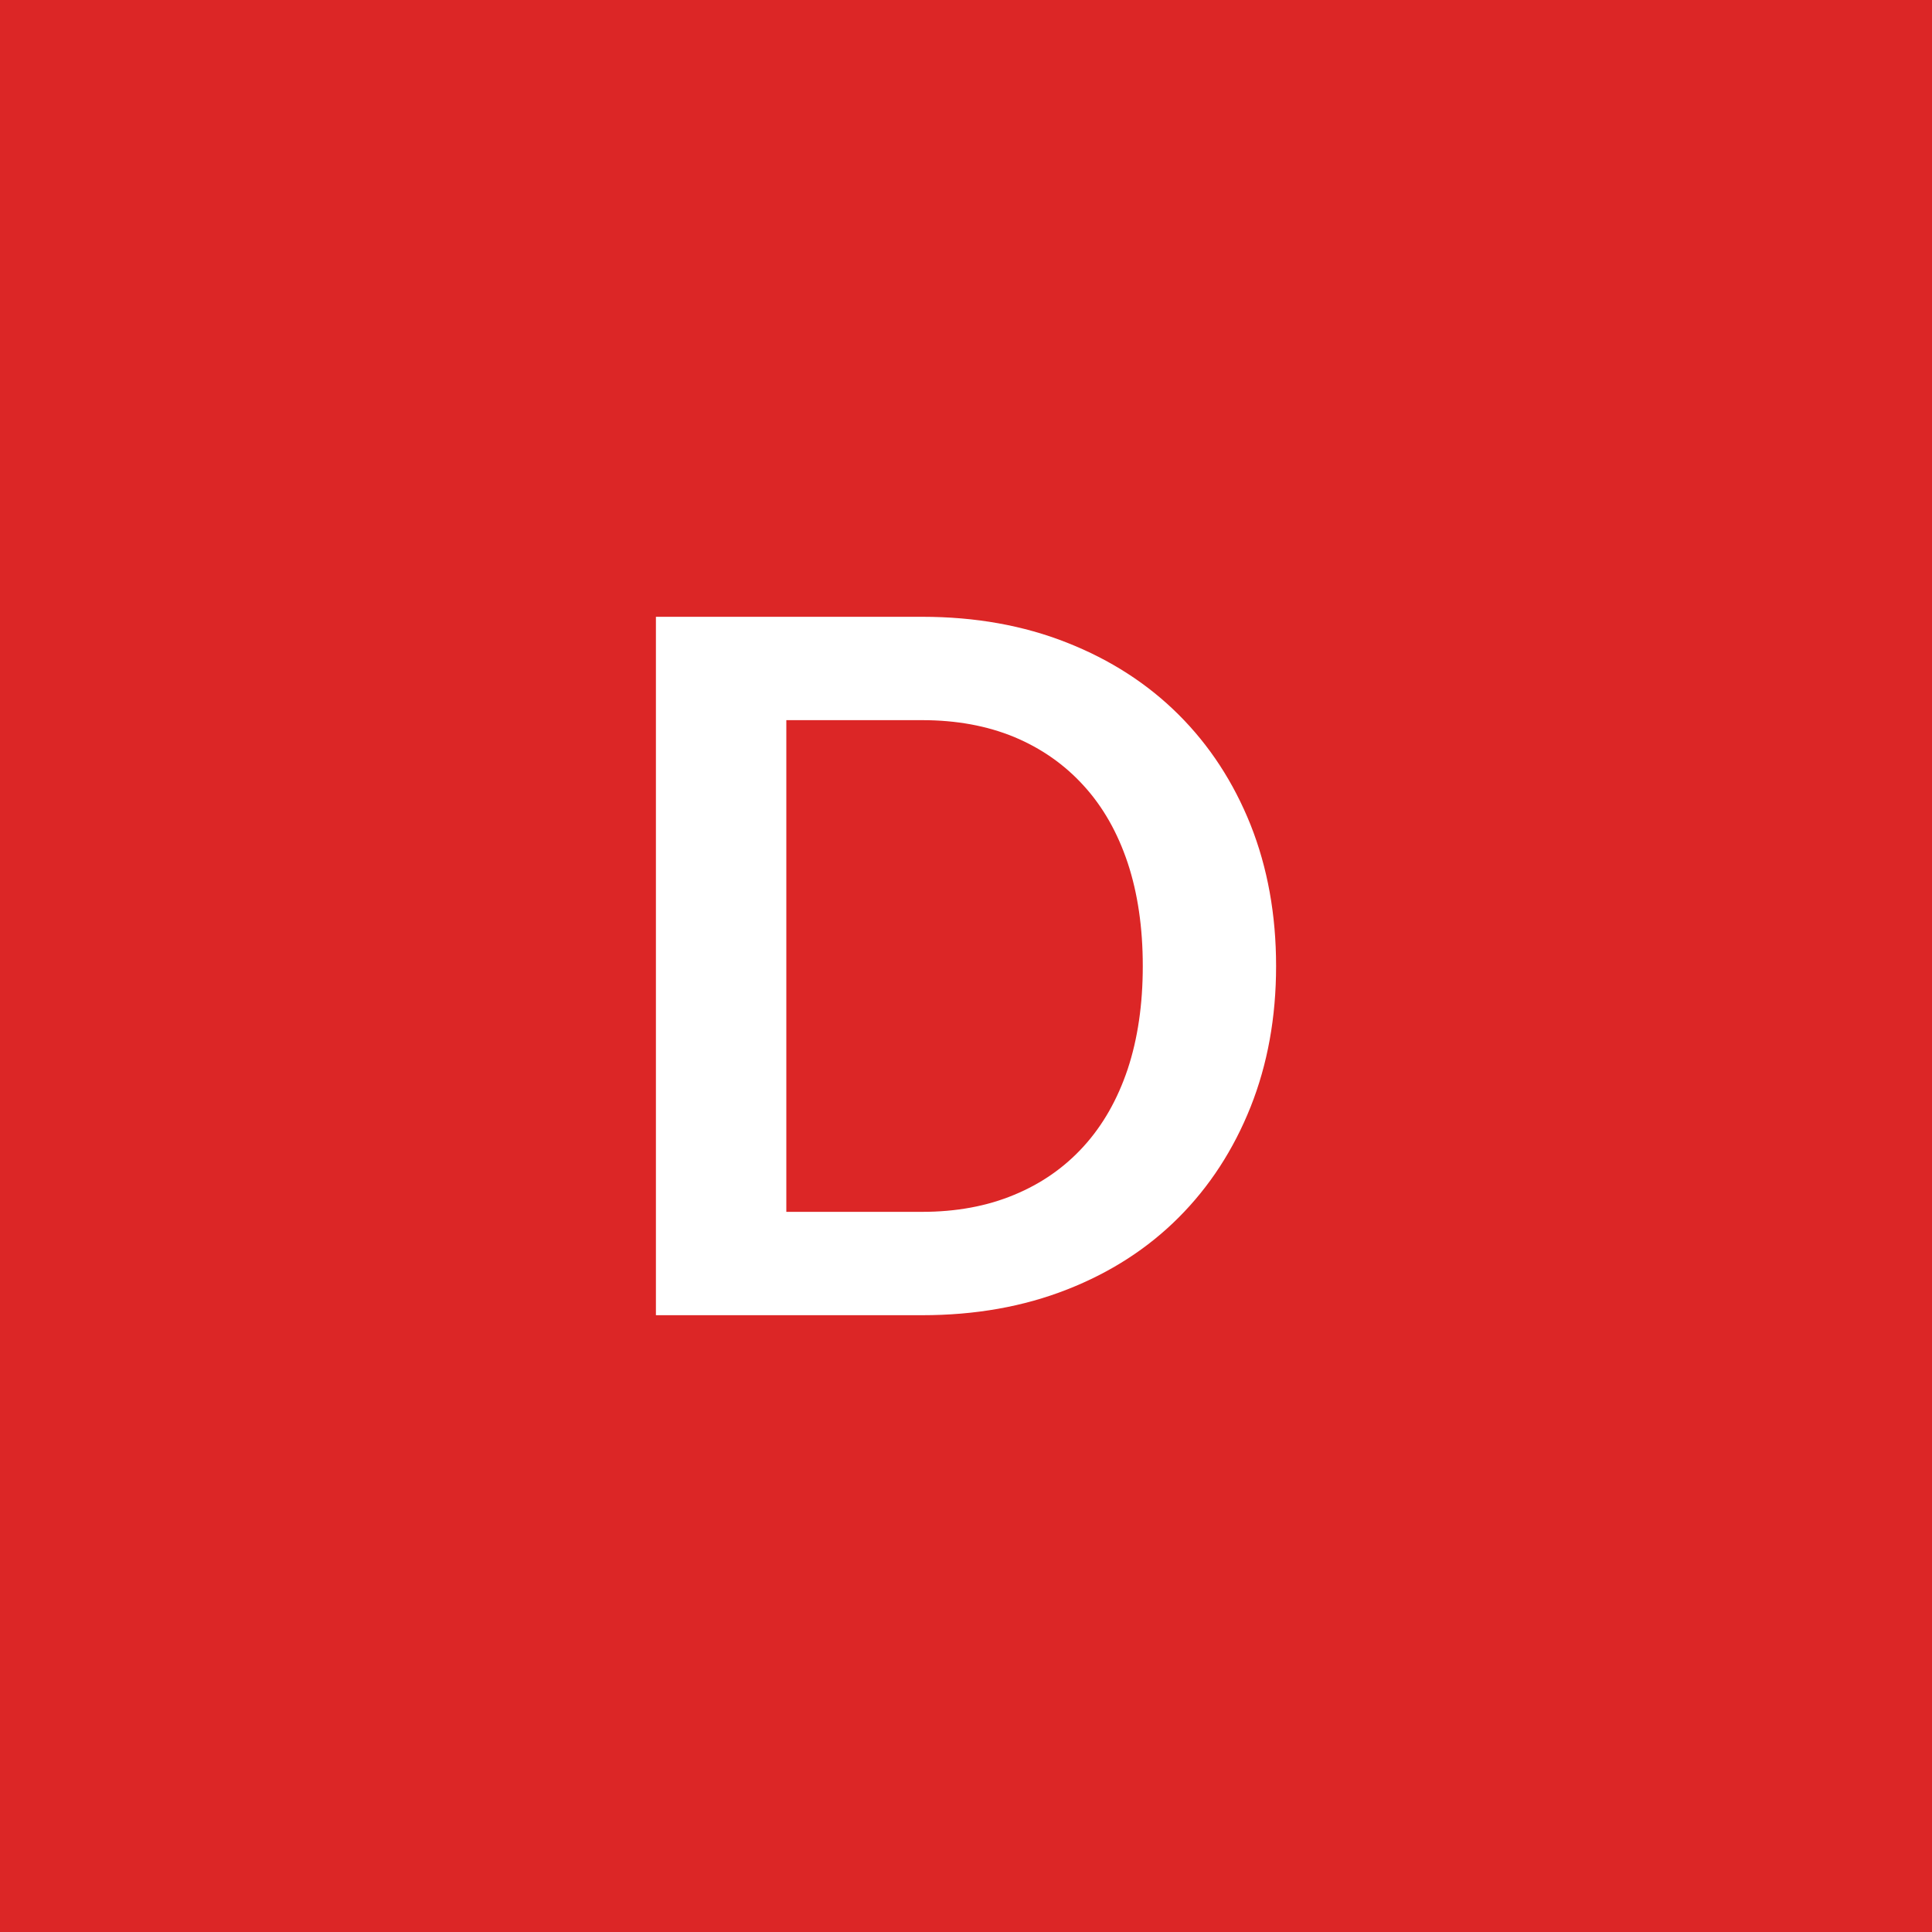
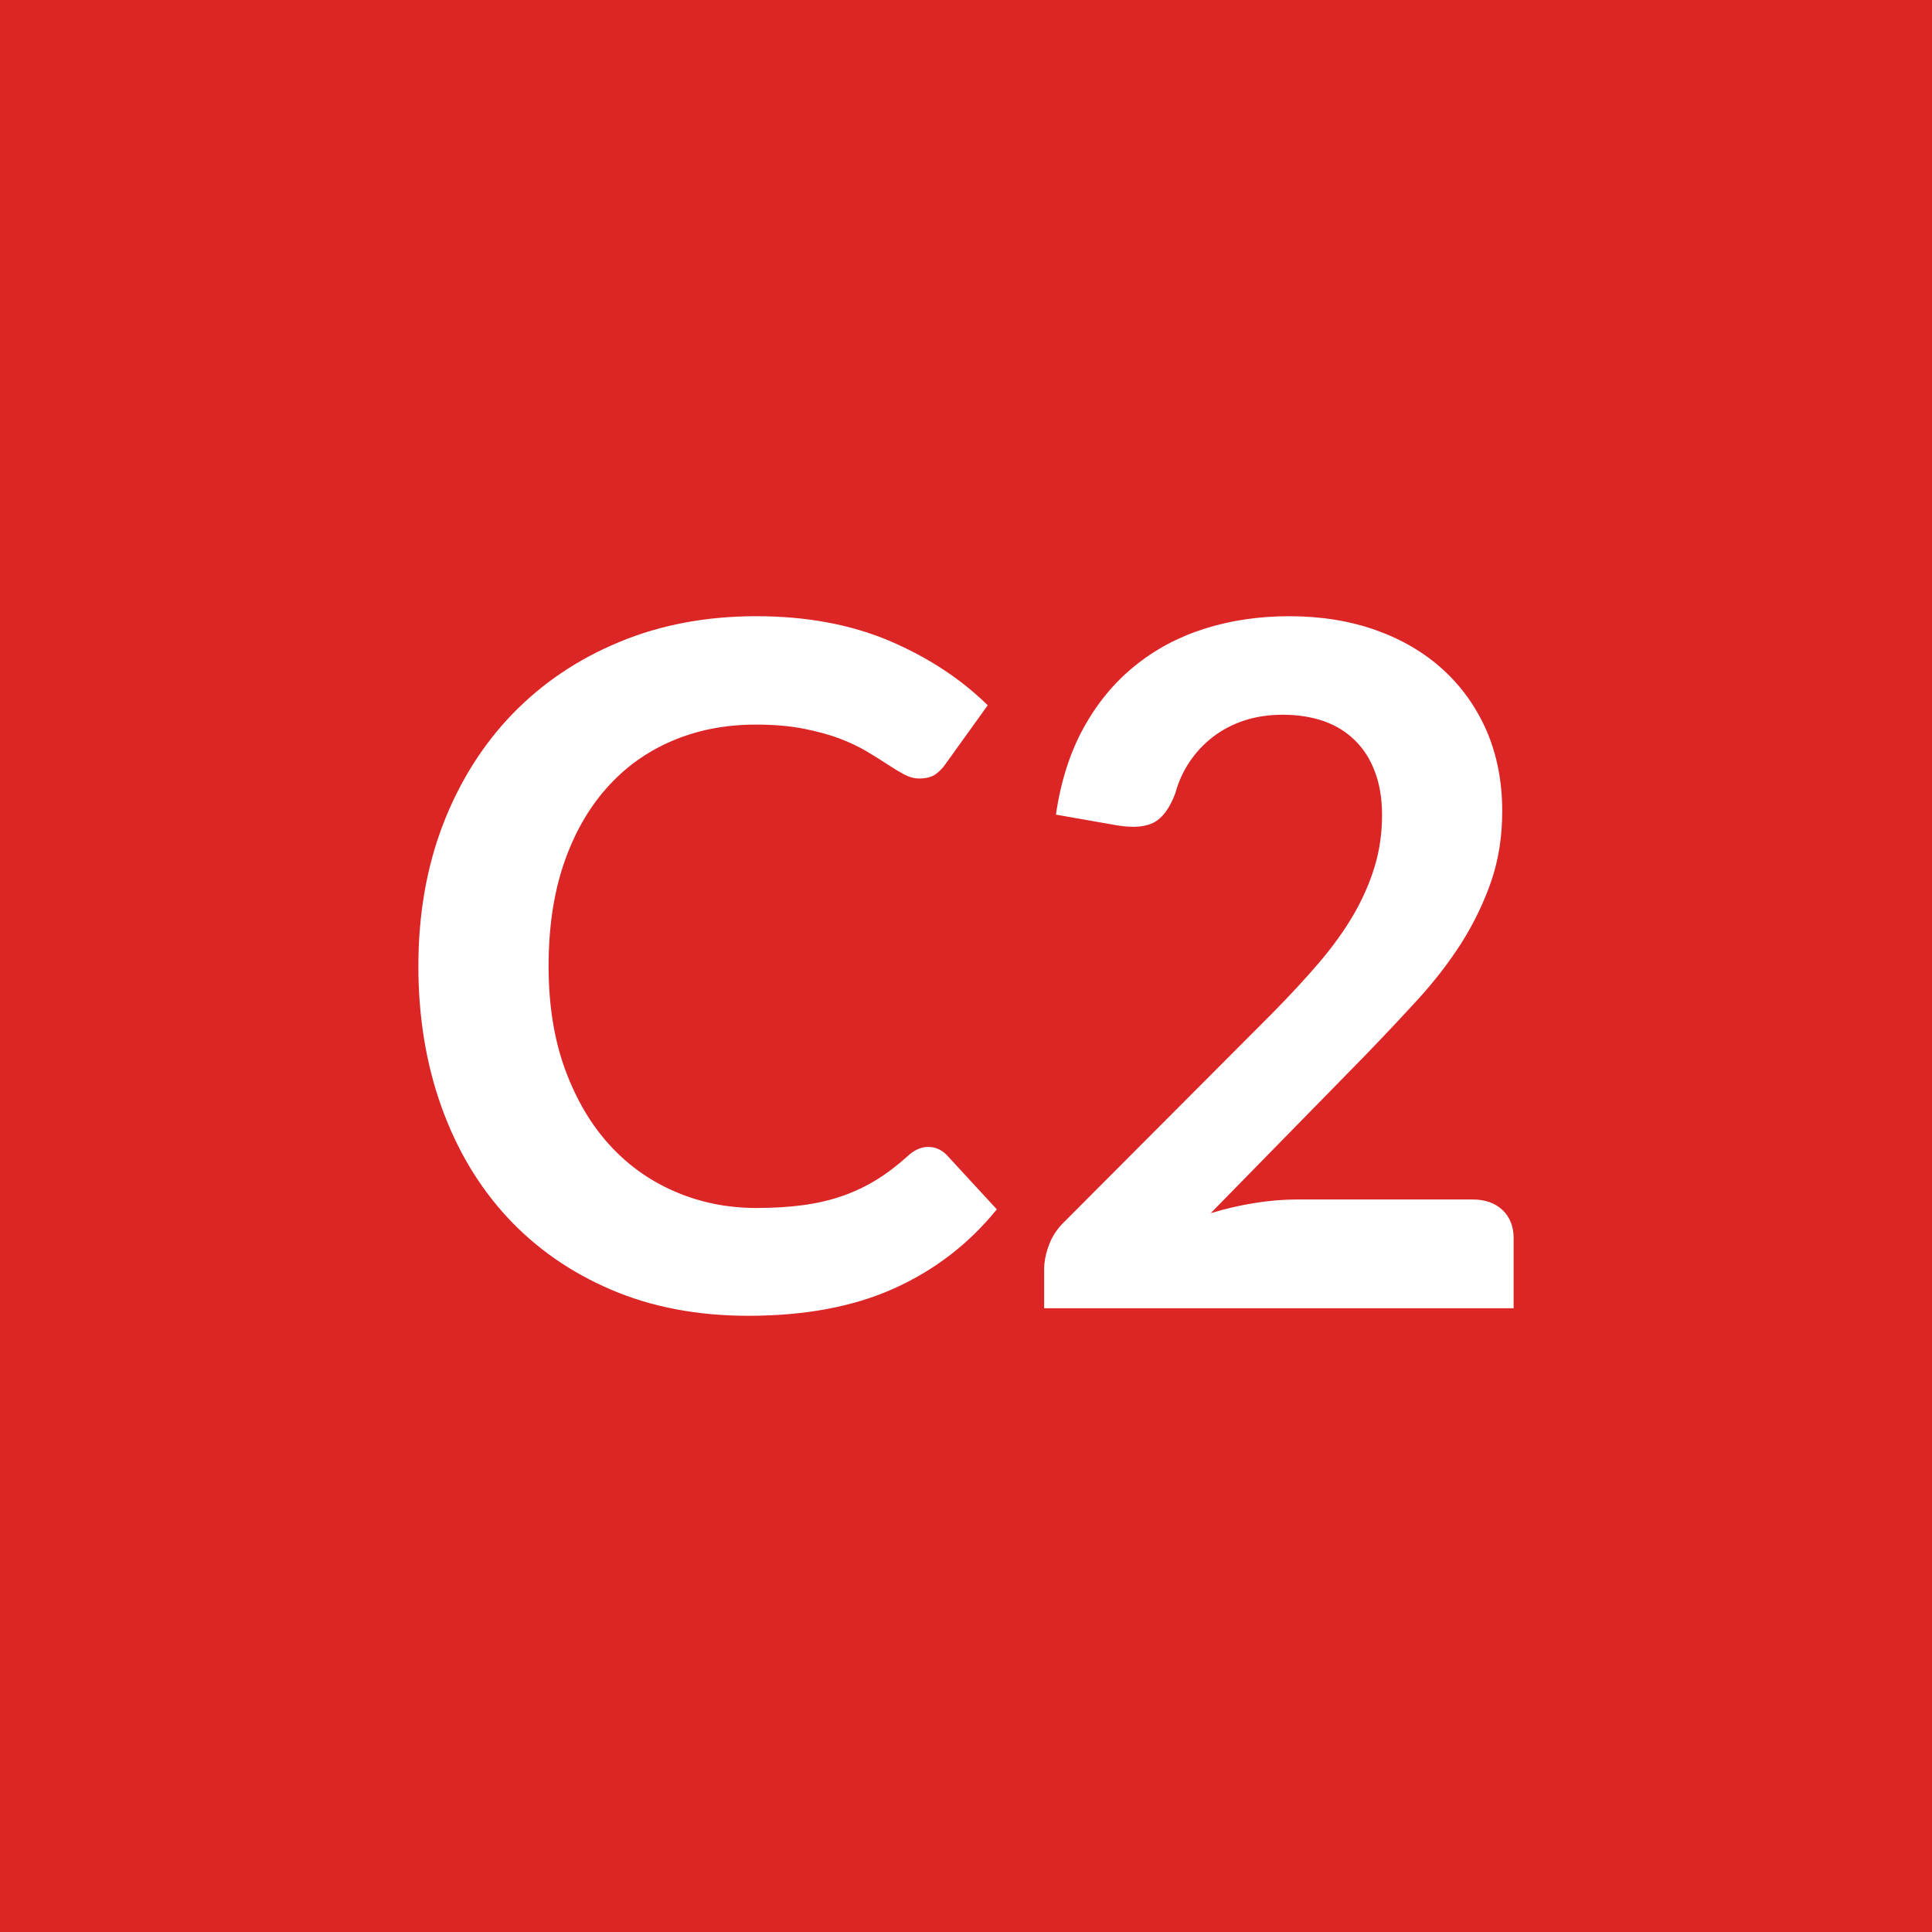
<svg xmlns="http://www.w3.org/2000/svg" width="100" height="100" viewBox="0 0 100 100">
  <rect width="100%" height="100%" fill="#dc2626" />
-   <path fill="#ffffff" d="M66.05 50.005q0 3.97-1.32 7.29-1.33 3.33-3.73 5.73t-5.77 3.72q-3.38 1.33-7.5 1.33H33.95v-36.15h13.78q4.12 0 7.5 1.34 3.37 1.33 5.77 3.72t3.73 5.71q1.32 3.33 1.32 7.31m-6.9 0q0-2.98-.78-5.34-.79-2.37-2.28-4-1.49-1.64-3.6-2.52-2.11-.87-4.76-.87H40.7v25.45h7.03q2.65 0 4.76-.88 2.11-.87 3.6-2.51t2.28-4q.78-2.36.78-5.33" />
+   <path fill="#ffffff" d="M48.045 59.365q.54 0 .95.41l2.6 2.82q-2.16 2.67-5.31 4.09-3.14 1.42-7.55 1.42-3.95 0-7.1-1.35-3.14-1.34-5.37-3.74-2.23-2.41-3.42-5.74t-1.19-7.27q0-4 1.27-7.32 1.28-3.32 3.59-5.72 2.32-2.4 5.53-3.73 3.21-1.34 7.1-1.34 3.87 0 6.88 1.27 3 1.28 5.1 3.34l-2.2 3.06q-.2.29-.5.51-.31.22-.85.22-.37 0-.76-.2-.39-.21-.86-.52-.46-.3-1.07-.67-.62-.37-1.43-.68-.8-.3-1.87-.51t-2.46-.21q-2.38 0-4.35.85-1.97.84-3.39 2.45-1.42 1.6-2.21 3.92-.78 2.31-.78 5.28 0 2.99.84 5.31.85 2.33 2.29 3.92 1.45 1.6 3.41 2.44 1.96.85 4.21.85 1.35 0 2.44-.15t2.01-.47 1.74-.82 1.63-1.23q.24-.23.51-.36t.57-.13m19.08 2.72h9.09q.98 0 1.56.55.57.55.57 1.45v3.63h-24.3v-2.01q0-.61.26-1.29.25-.67.82-1.21l10.75-10.78q1.35-1.37 2.42-2.62 1.06-1.25 1.77-2.47.71-1.23 1.09-2.49t.38-2.66q0-1.27-.37-2.24-.36-.97-1.04-1.63-.67-.66-1.61-.99-.95-.33-2.12-.33-1.08 0-2 .3-.92.31-1.63.86t-1.2 1.29q-.49.73-.73 1.61-.42 1.13-1.08 1.5t-1.91.17l-3.19-.56q.37-2.55 1.42-4.47 1.06-1.93 2.64-3.21 1.58-1.29 3.62-1.94 2.05-.65 4.4-.65 2.45 0 4.48.72 2.04.73 3.48 2.05 1.45 1.32 2.26 3.18.8 1.87.8 4.14 0 1.96-.57 3.63-.58 1.67-1.54 3.19-.97 1.52-2.27 2.94t-2.72 2.89l-7.99 8.16q1.15-.35 2.29-.53t2.17-.18" />
</svg>
